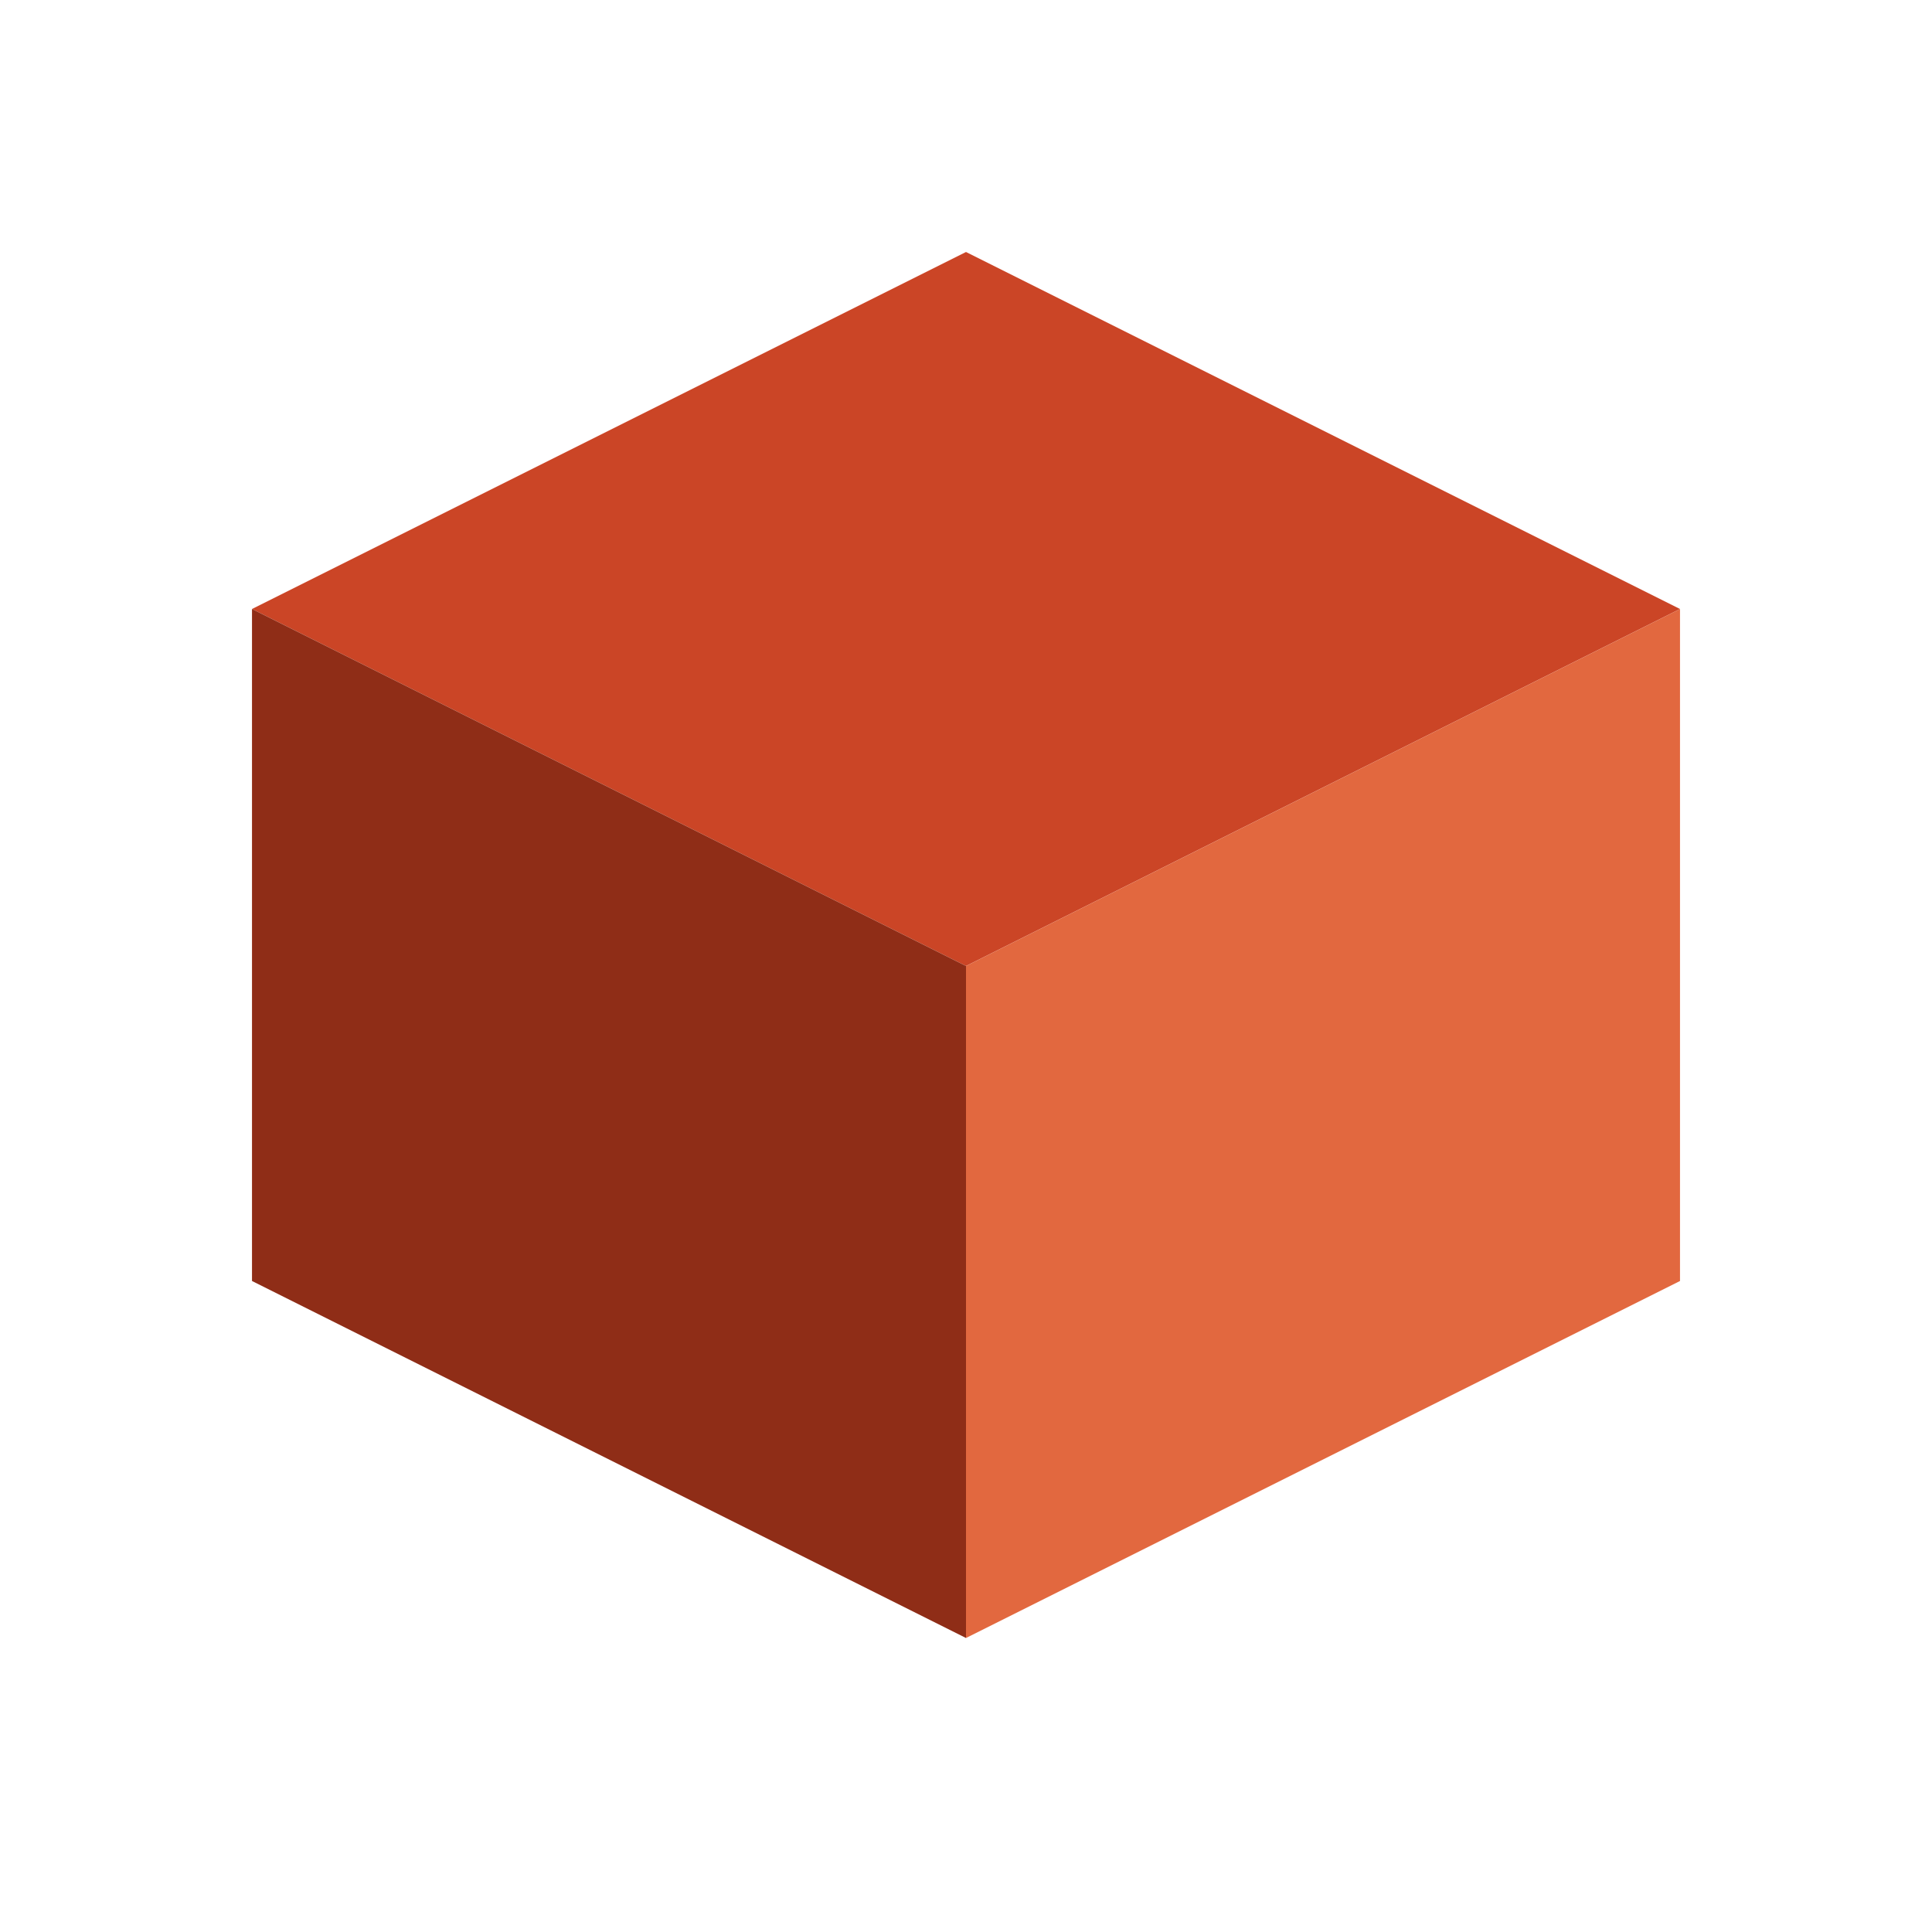
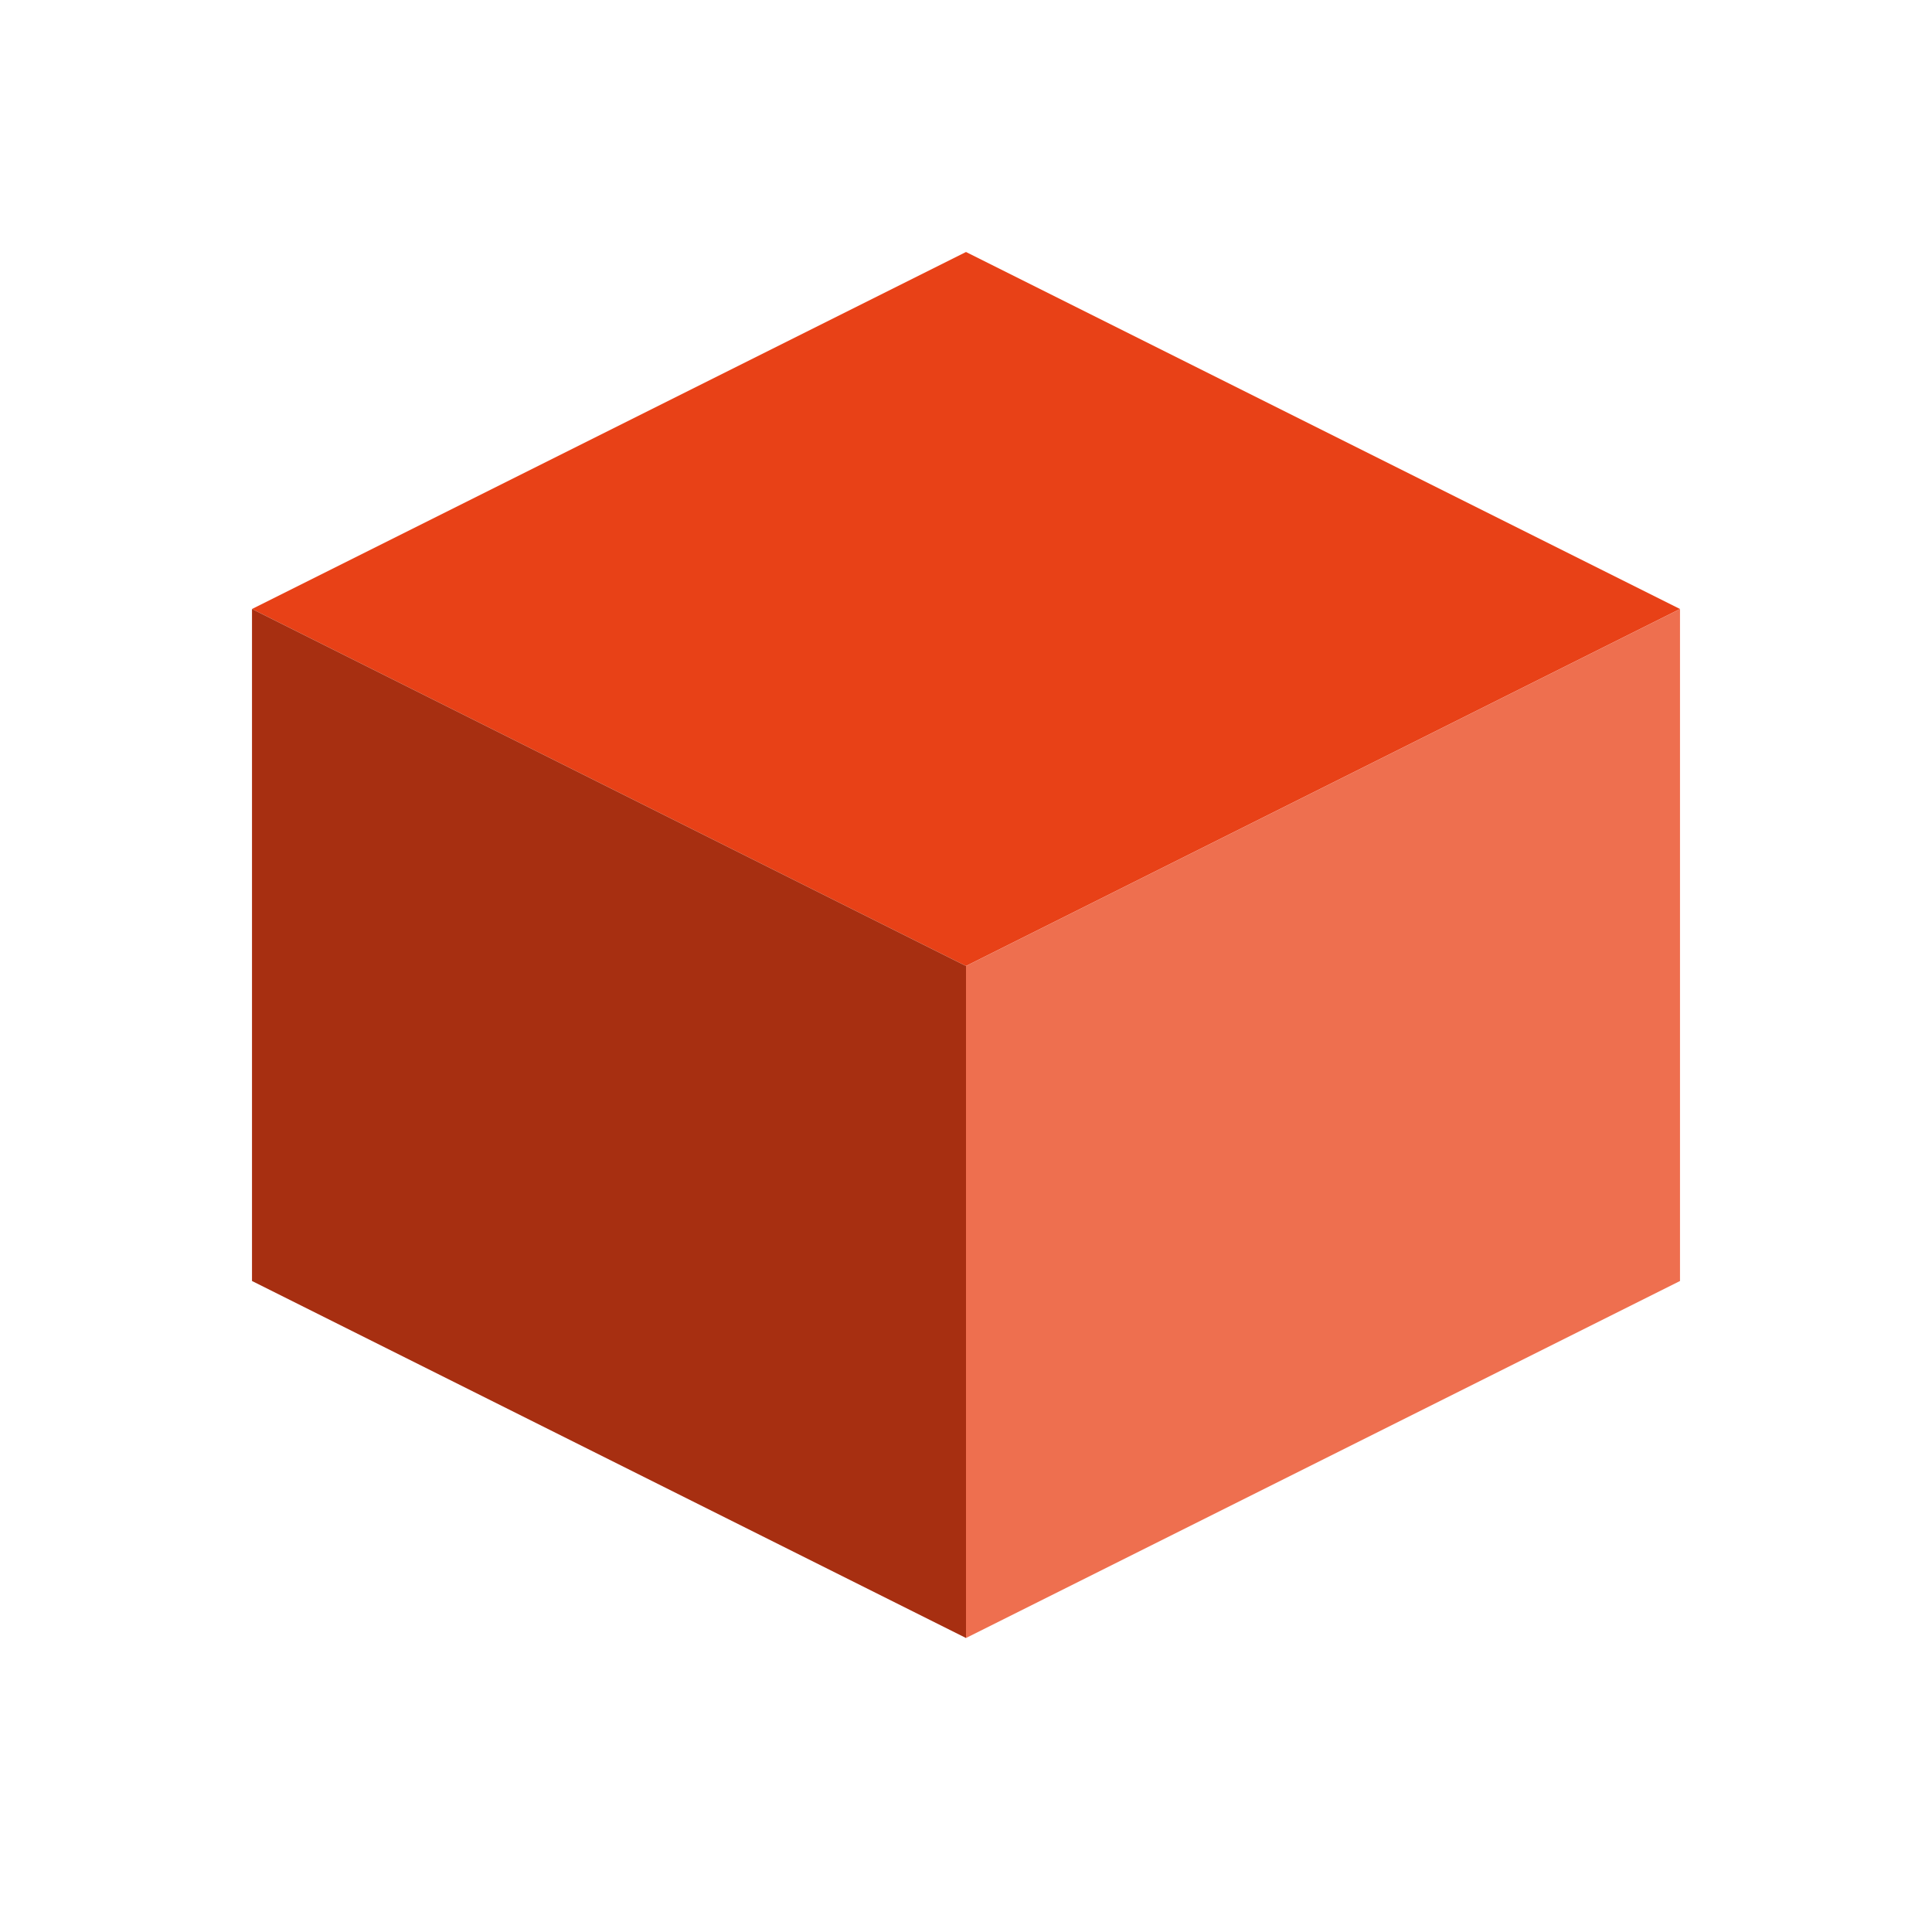
<svg xmlns="http://www.w3.org/2000/svg" viewBox="0 0 46 46">
-   <polygon points="23,6 40,14.5 23,23 6,14.5" fill="#cb4526" />
-   <polygon points="6,14.5 23,23 23,39 6,30.5" fill="#8f2d17" />
-   <polygon points="40,14.5 23,23 23,39 40,30.5" fill="#e2683f" />
+   <polygon points="23,6 40,14.5 23,23 6,14.5" fill="#e84117" />
+   <polygon points="6,14.5 23,23 23,39 6,30.5" fill="#a72f11" />
+   <polygon points="40,14.5 23,23 23,39 40,30.5" fill="#ee6f4f" />
</svg>
